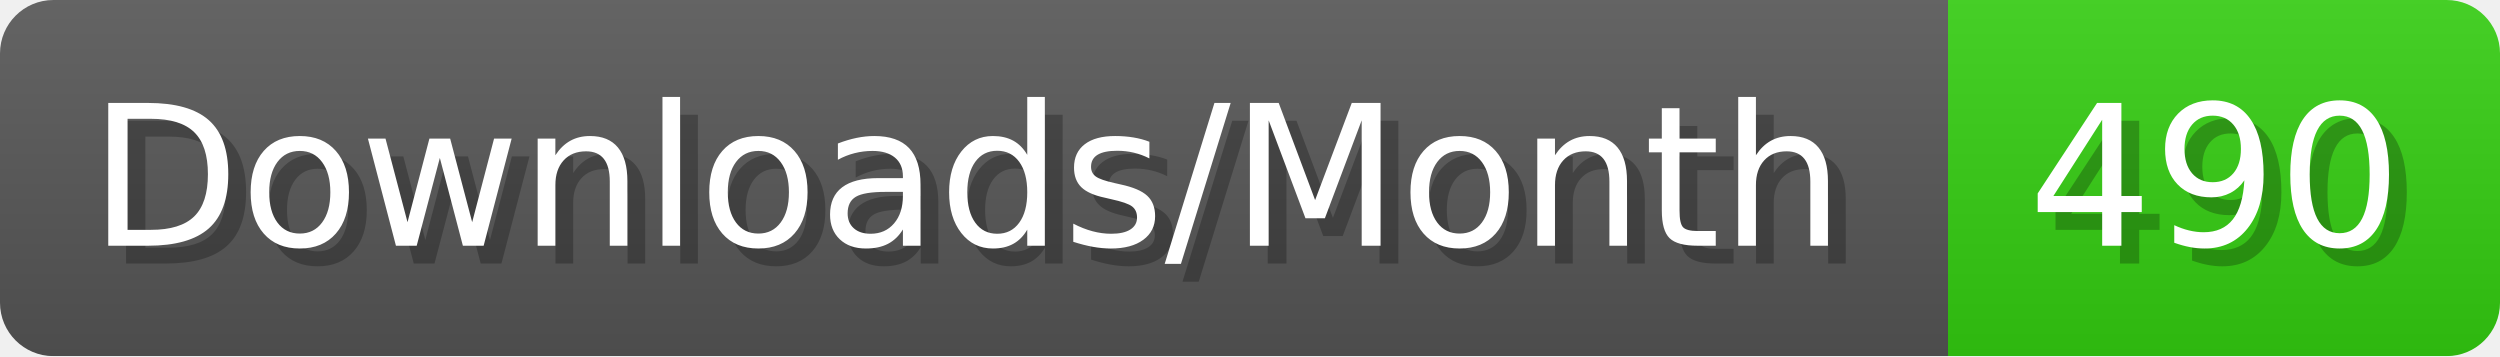
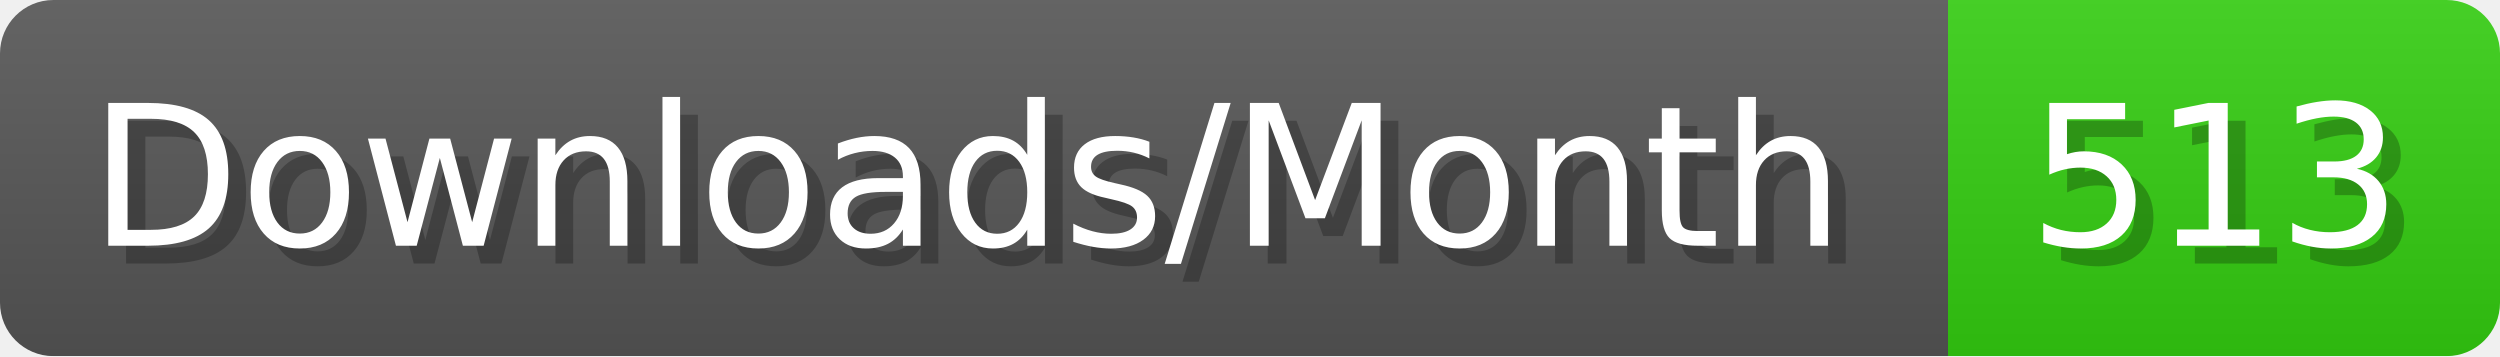
- <svg xmlns="http://www.w3.org/2000/svg" width="140.4" height="20" viewBox="0 0 1404 200" role="img" aria-label="Downloads/Month: 490">
+ <svg xmlns="http://www.w3.org/2000/svg" width="140.4" height="20" viewBox="0 0 1404 200" role="img" aria-label="Downloads/Month: 513">
  <linearGradient id="YlXUI" x2="0" y2="100%">
    <stop offset="0" stop-opacity=".1" stop-color="#EEE" />
    <stop offset="1" stop-opacity=".1" />
  </linearGradient>
  <mask id="JHhop">
    <rect width="1404" height="200" rx="30" fill="#FFF" />
  </mask>
  <g mask="url(#JHhop)">
    <rect width="1094" height="200" fill="#555" />
    <rect width="310" height="200" fill="#3C1" x="1094" />
    <rect width="1404" height="200" fill="url(#YlXUI)" />
  </g>
  <g aria-hidden="true" fill="#fff" text-anchor="start" font-family="Verdana,DejaVu Sans,sans-serif" font-size="110">
    <text x="60" y="148" textLength="994" fill="#000" opacity="0.25">Downloads/Month</text>
    <text x="50" y="138" textLength="994">Downloads/Month</text>
-     <text x="1149" y="148" textLength="210" fill="#000" opacity="0.25">490</text>
-     <text x="1139" y="138" textLength="210">490</text>
+     <text x="1149" y="148" textLength="210" fill="#000" opacity="0.25">513</text>
+     <text x="1139" y="138" textLength="210">513</text>
  </g>
</svg>
